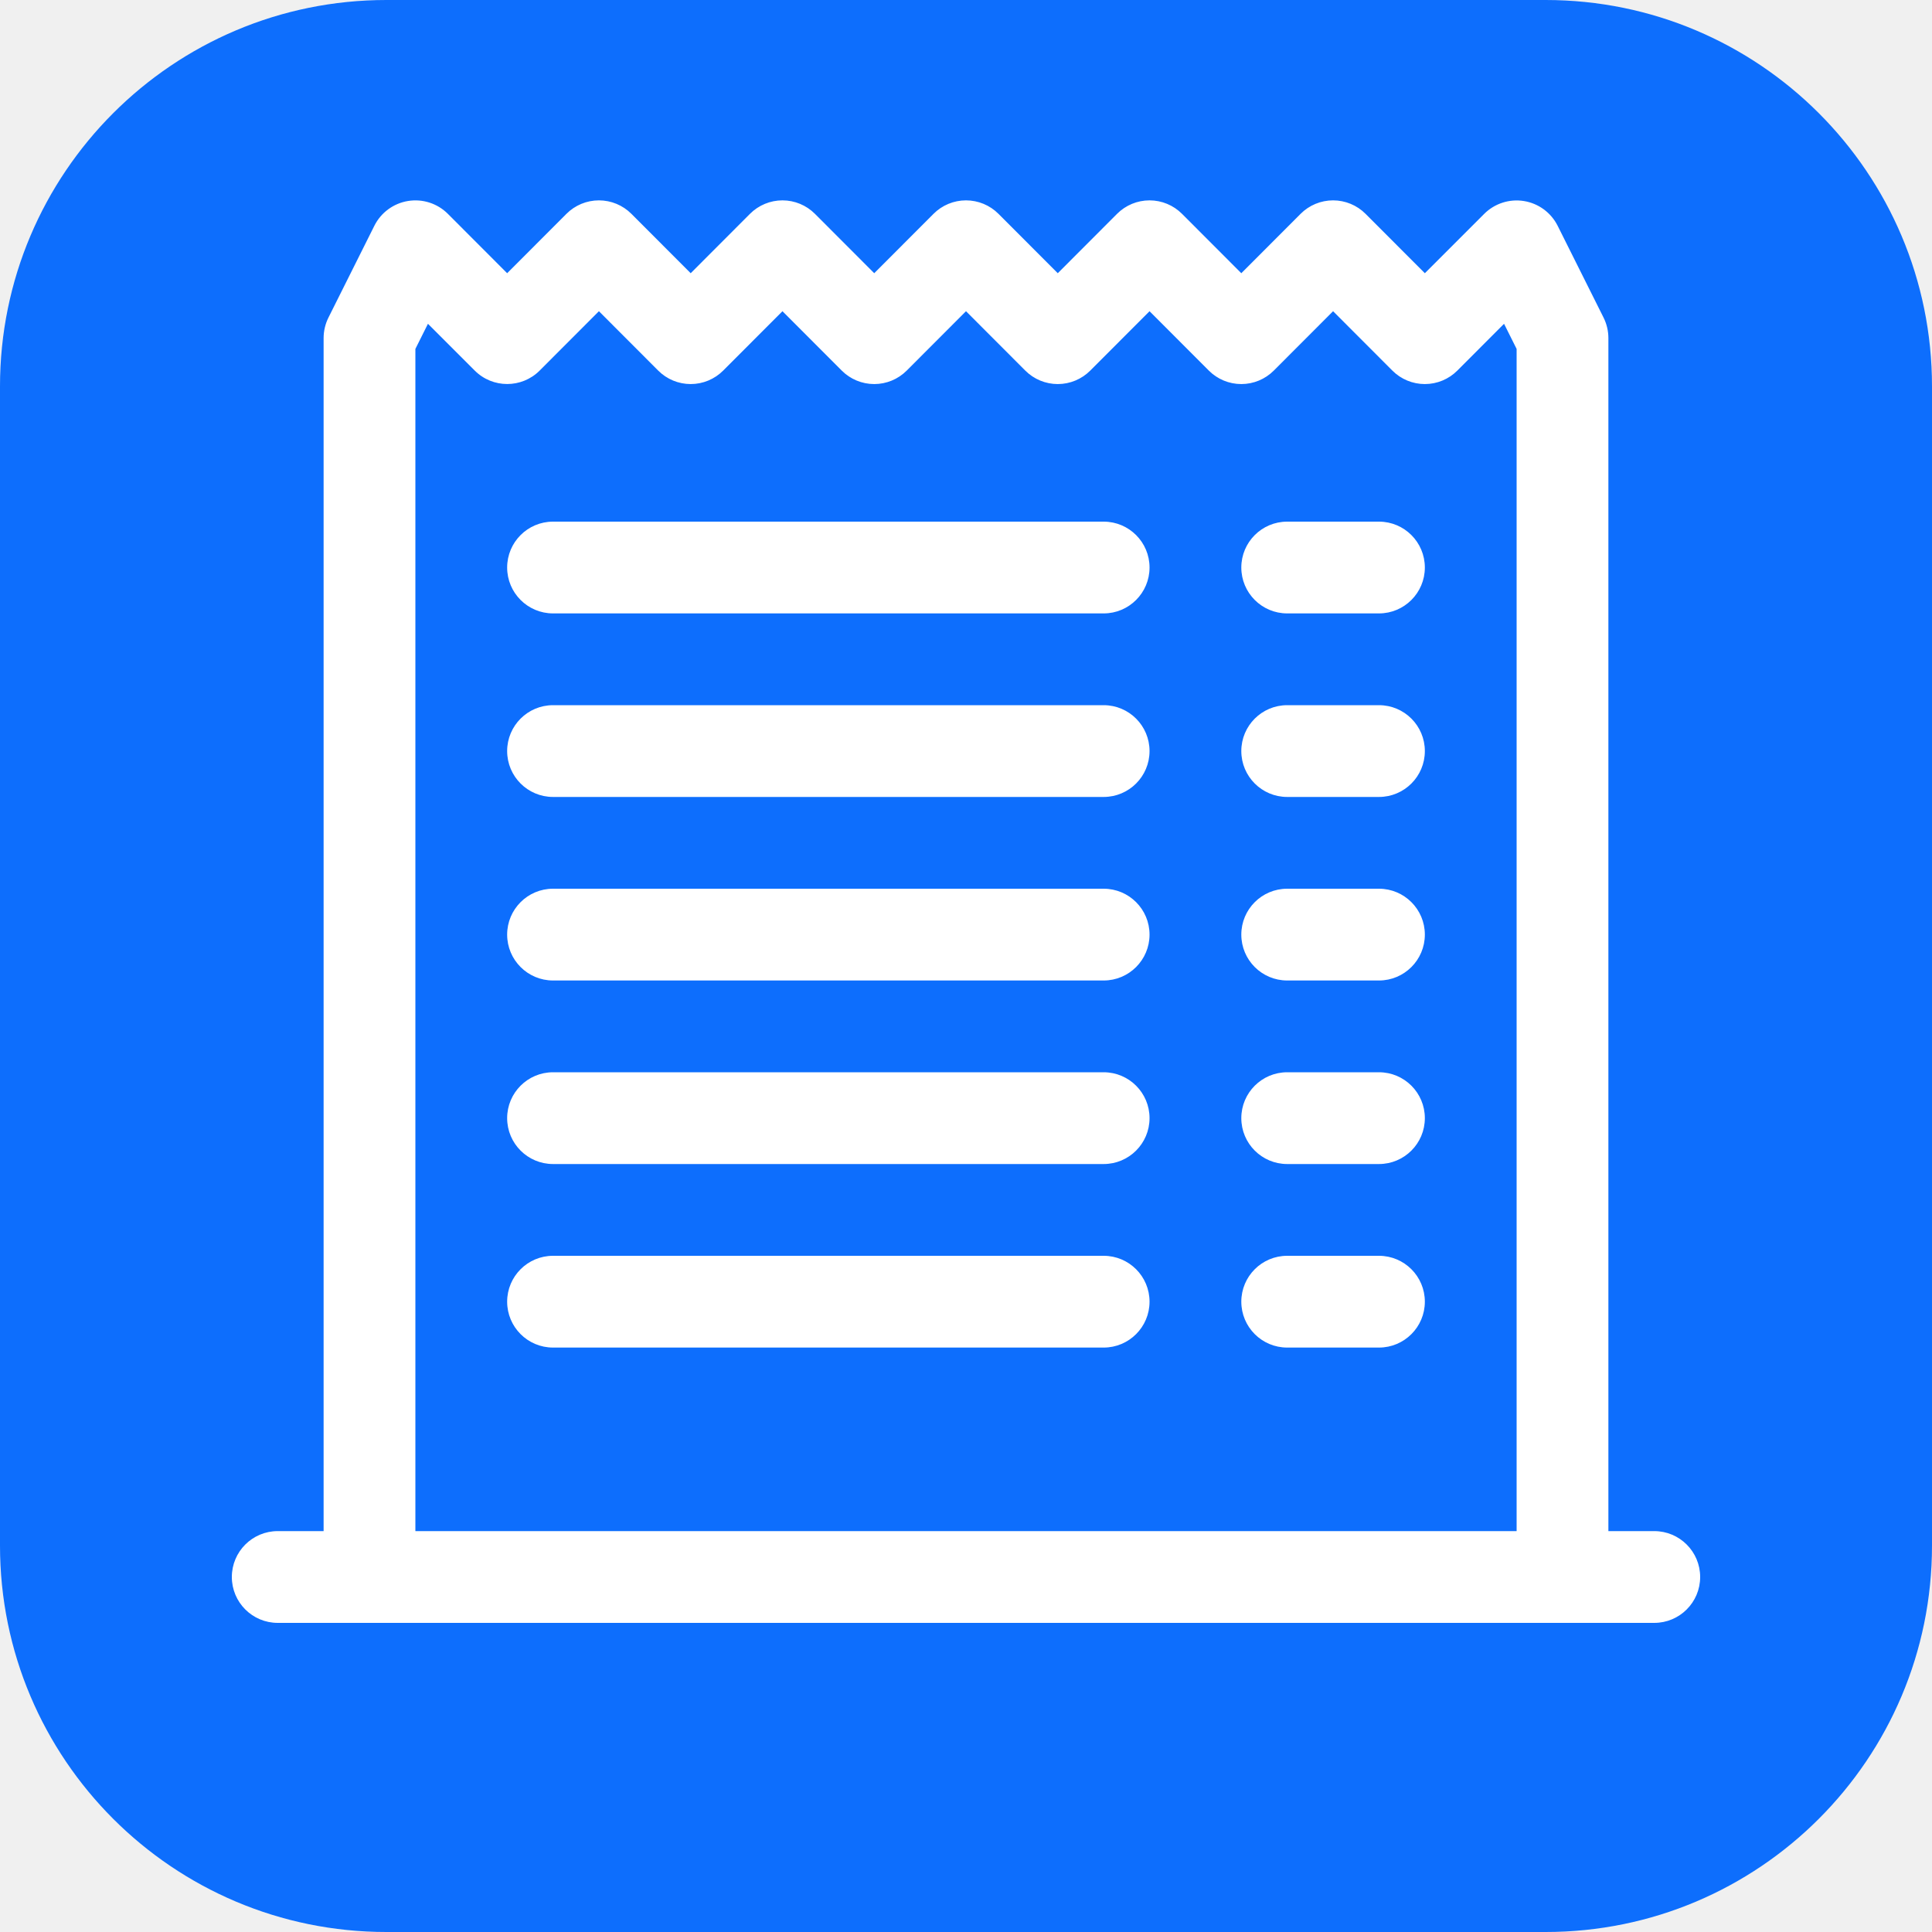
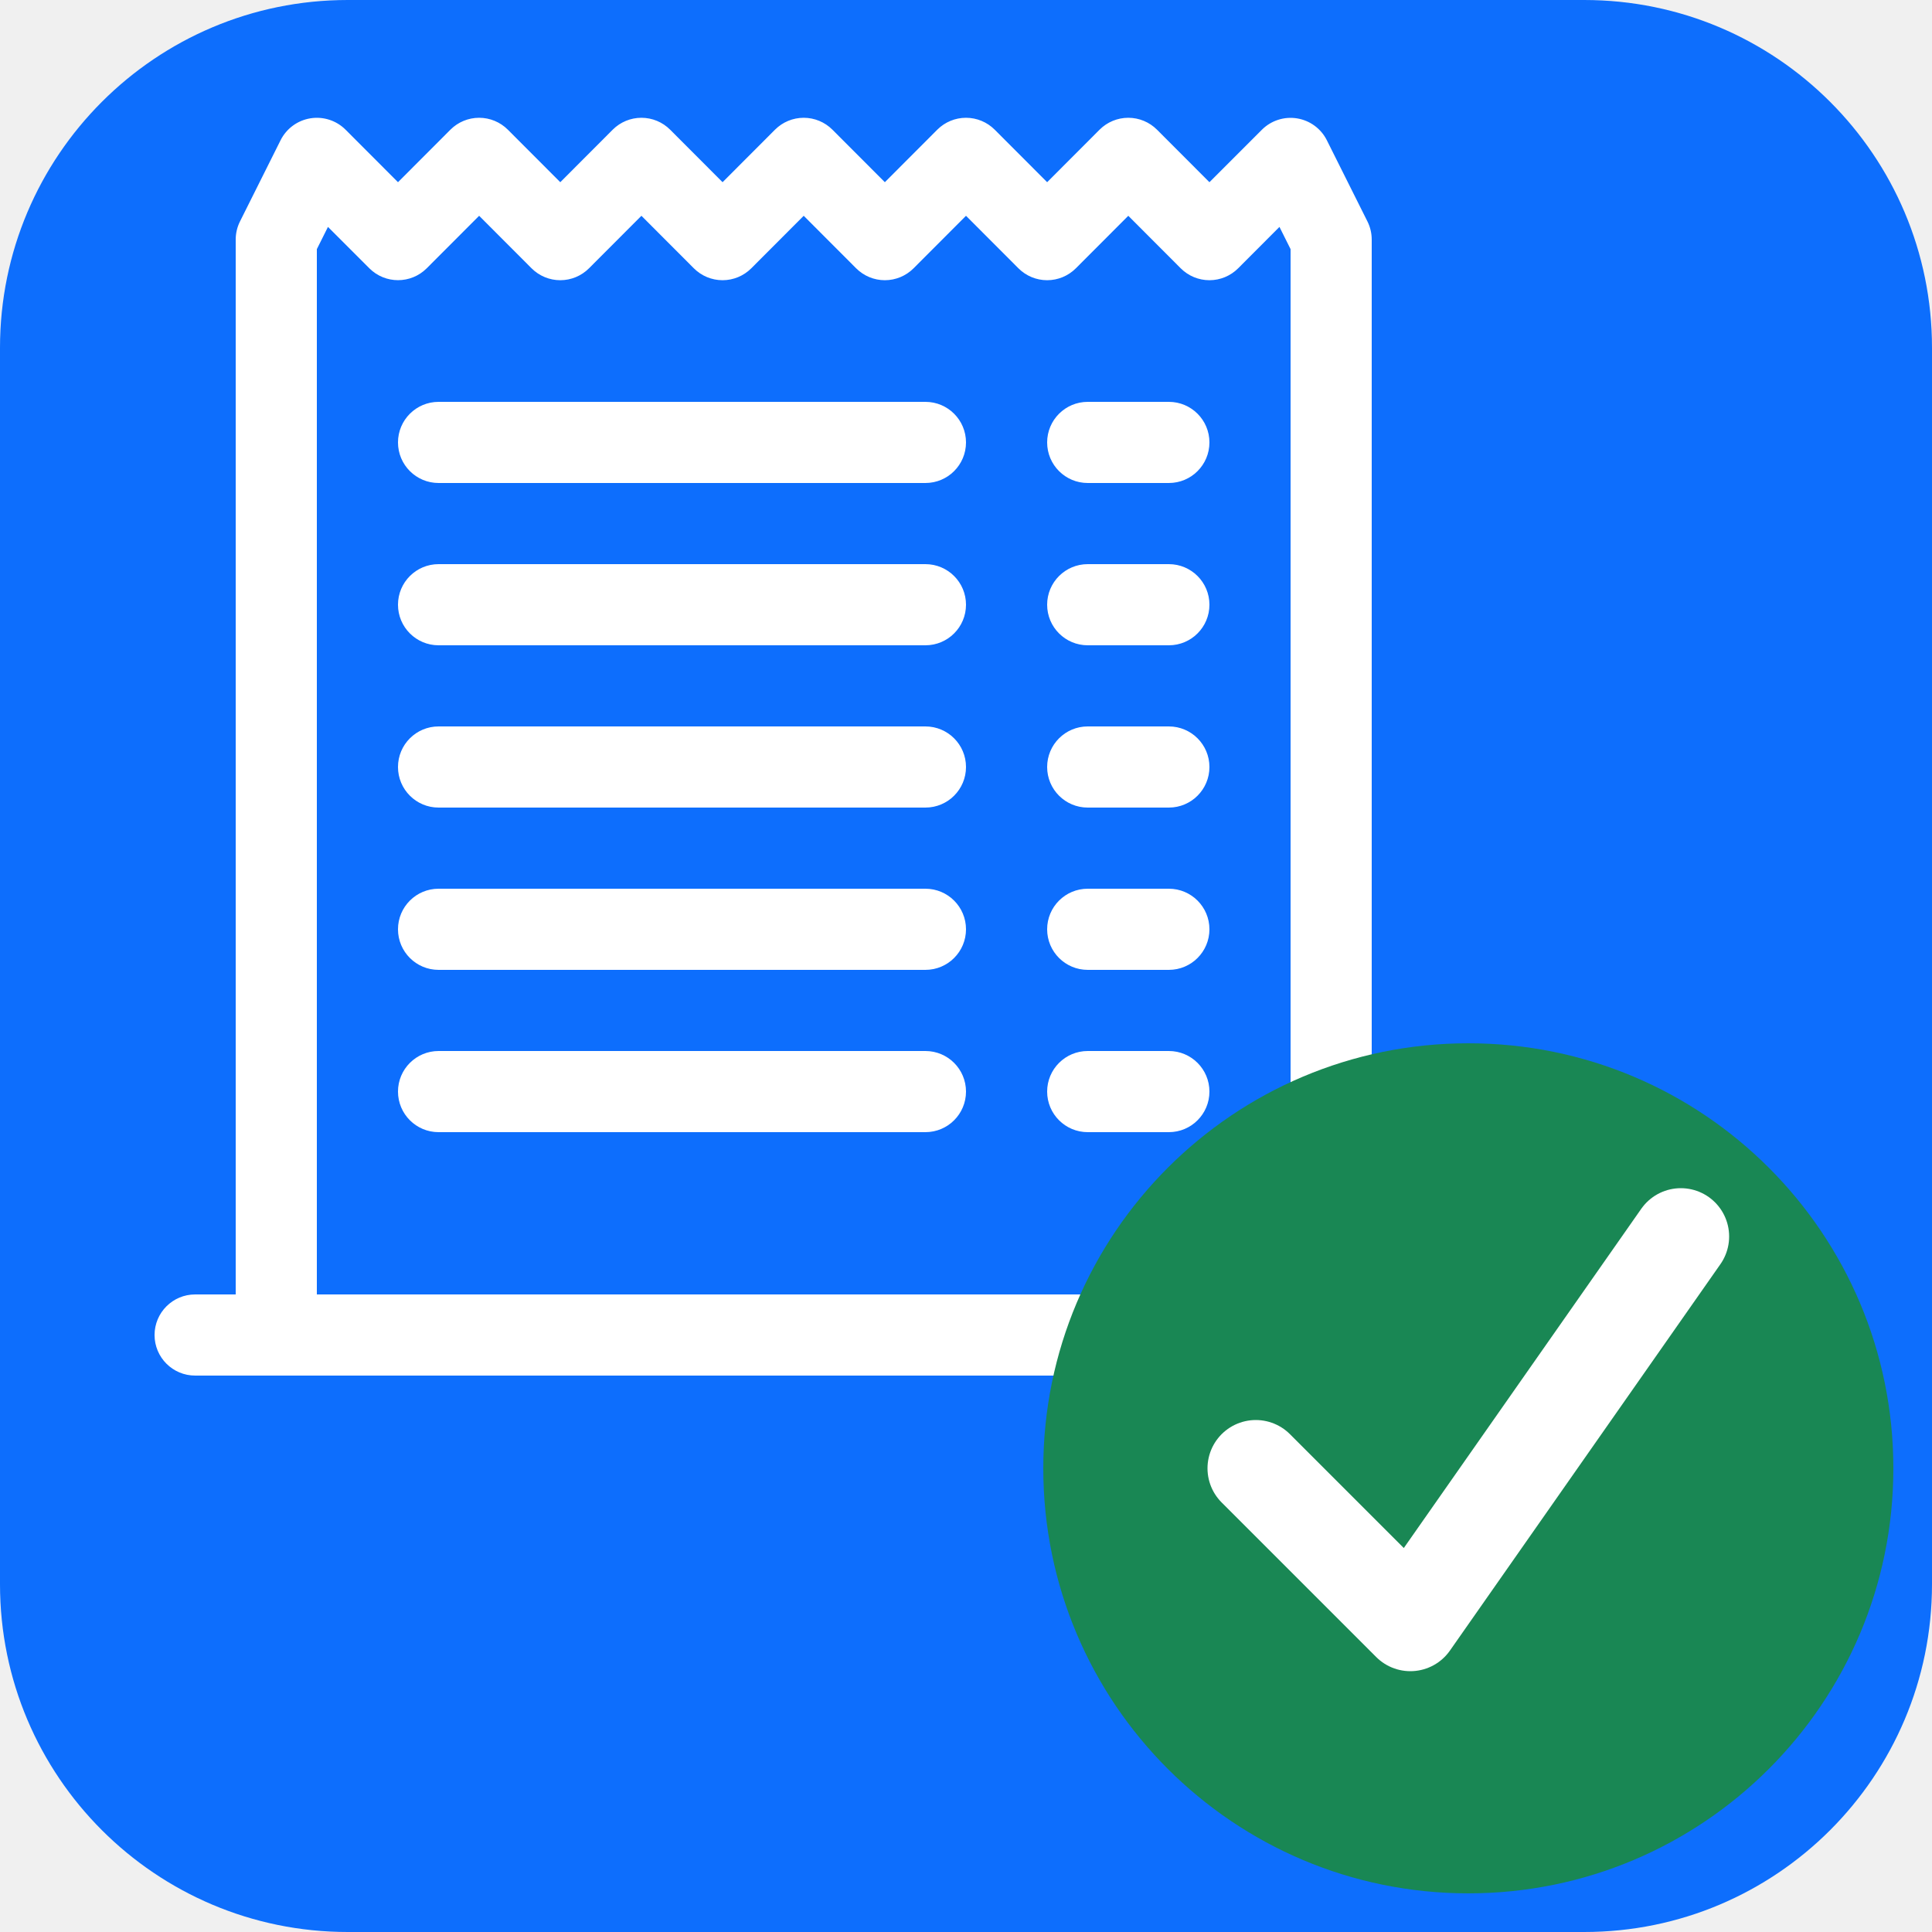
<svg xmlns="http://www.w3.org/2000/svg" viewBox="0 0 100 100">
-   <rect width="100" height="100" rx="20" fill="#0d6efd" />
-   <g transform="translate(12, 8) scale(4.75)" fill="white">
+   <rect width="100" height="100" rx="18" fill="#0d6efd" />
+   <g transform="translate(8, 4) scale(4.2)" fill="white">
    <path d="M3 4.5a.5.5 0 0 1 .5-.5h6a.5.5 0 1 1 0 1h-6a.5.5 0 0 1-.5-.5m0 2a.5.5 0 0 1 .5-.5h6a.5.5 0 1 1 0 1h-6a.5.5 0 0 1-.5-.5m0 2a.5.5 0 0 1 .5-.5h6a.5.5 0 1 1 0 1h-6a.5.5 0 0 1-.5-.5m0 2a.5.5 0 0 1 .5-.5h6a.5.5 0 0 1 0 1h-6a.5.5 0 0 1-.5-.5m0 2a.5.5 0 0 1 .5-.5h6a.5.5 0 0 1 0 1h-6a.5.5 0 0 1-.5-.5M11.5 4a.5.5 0 0 0 0 1h1a.5.5 0 0 0 0-1zm0 2a.5.5 0 0 0 0 1h1a.5.5 0 0 0 0-1zm0 2a.5.5 0 0 0 0 1h1a.5.5 0 0 0 0-1zm0 2a.5.5 0 0 0 0 1h1a.5.5 0 0 0 0-1zm0 2a.5.5 0 0 0 0 1h1a.5.5 0 0 0 0-1z" />
    <path d="M2.354.646a.5.5 0 0 0-.801.13l-.5 1A.5.5 0 0 0 1 2v13H.5a.5.5 0 0 0 0 1h15a.5.5 0 0 0 0-1H15V2a.5.5 0 0 0-.053-.224l-.5-1a.5.5 0 0 0-.8-.13L13 1.293l-.646-.647a.5.5 0 0 0-.708 0L11 1.293l-.646-.647a.5.5 0 0 0-.708 0L9 1.293 8.354.646a.5.5 0 0 0-.708 0L7 1.293 6.354.646a.5.5 0 0 0-.708 0L5 1.293 4.354.646a.5.5 0 0 0-.708 0L3 1.293zm-.217 1.198.51.51a.5.5 0 0 0 .707 0L4 1.707l.646.647a.5.5 0 0 0 .708 0L6 1.707l.646.647a.5.5 0 0 0 .708 0L8 1.707l.646.647a.5.5 0 0 0 .708 0L10 1.707l.646.647a.5.5 0 0 0 .708 0L12 1.707l.646.647a.5.5 0 0 0 .708 0l.509-.51.137.274V15H2V2.118z" />
  </g>
+   <circle cx="76" cy="76" r="22" fill="#198754" />
+   <polyline points="65,76 73,84 87,64" fill="none" stroke="white" stroke-width="5" stroke-linecap="round" stroke-linejoin="round" />
</svg>
